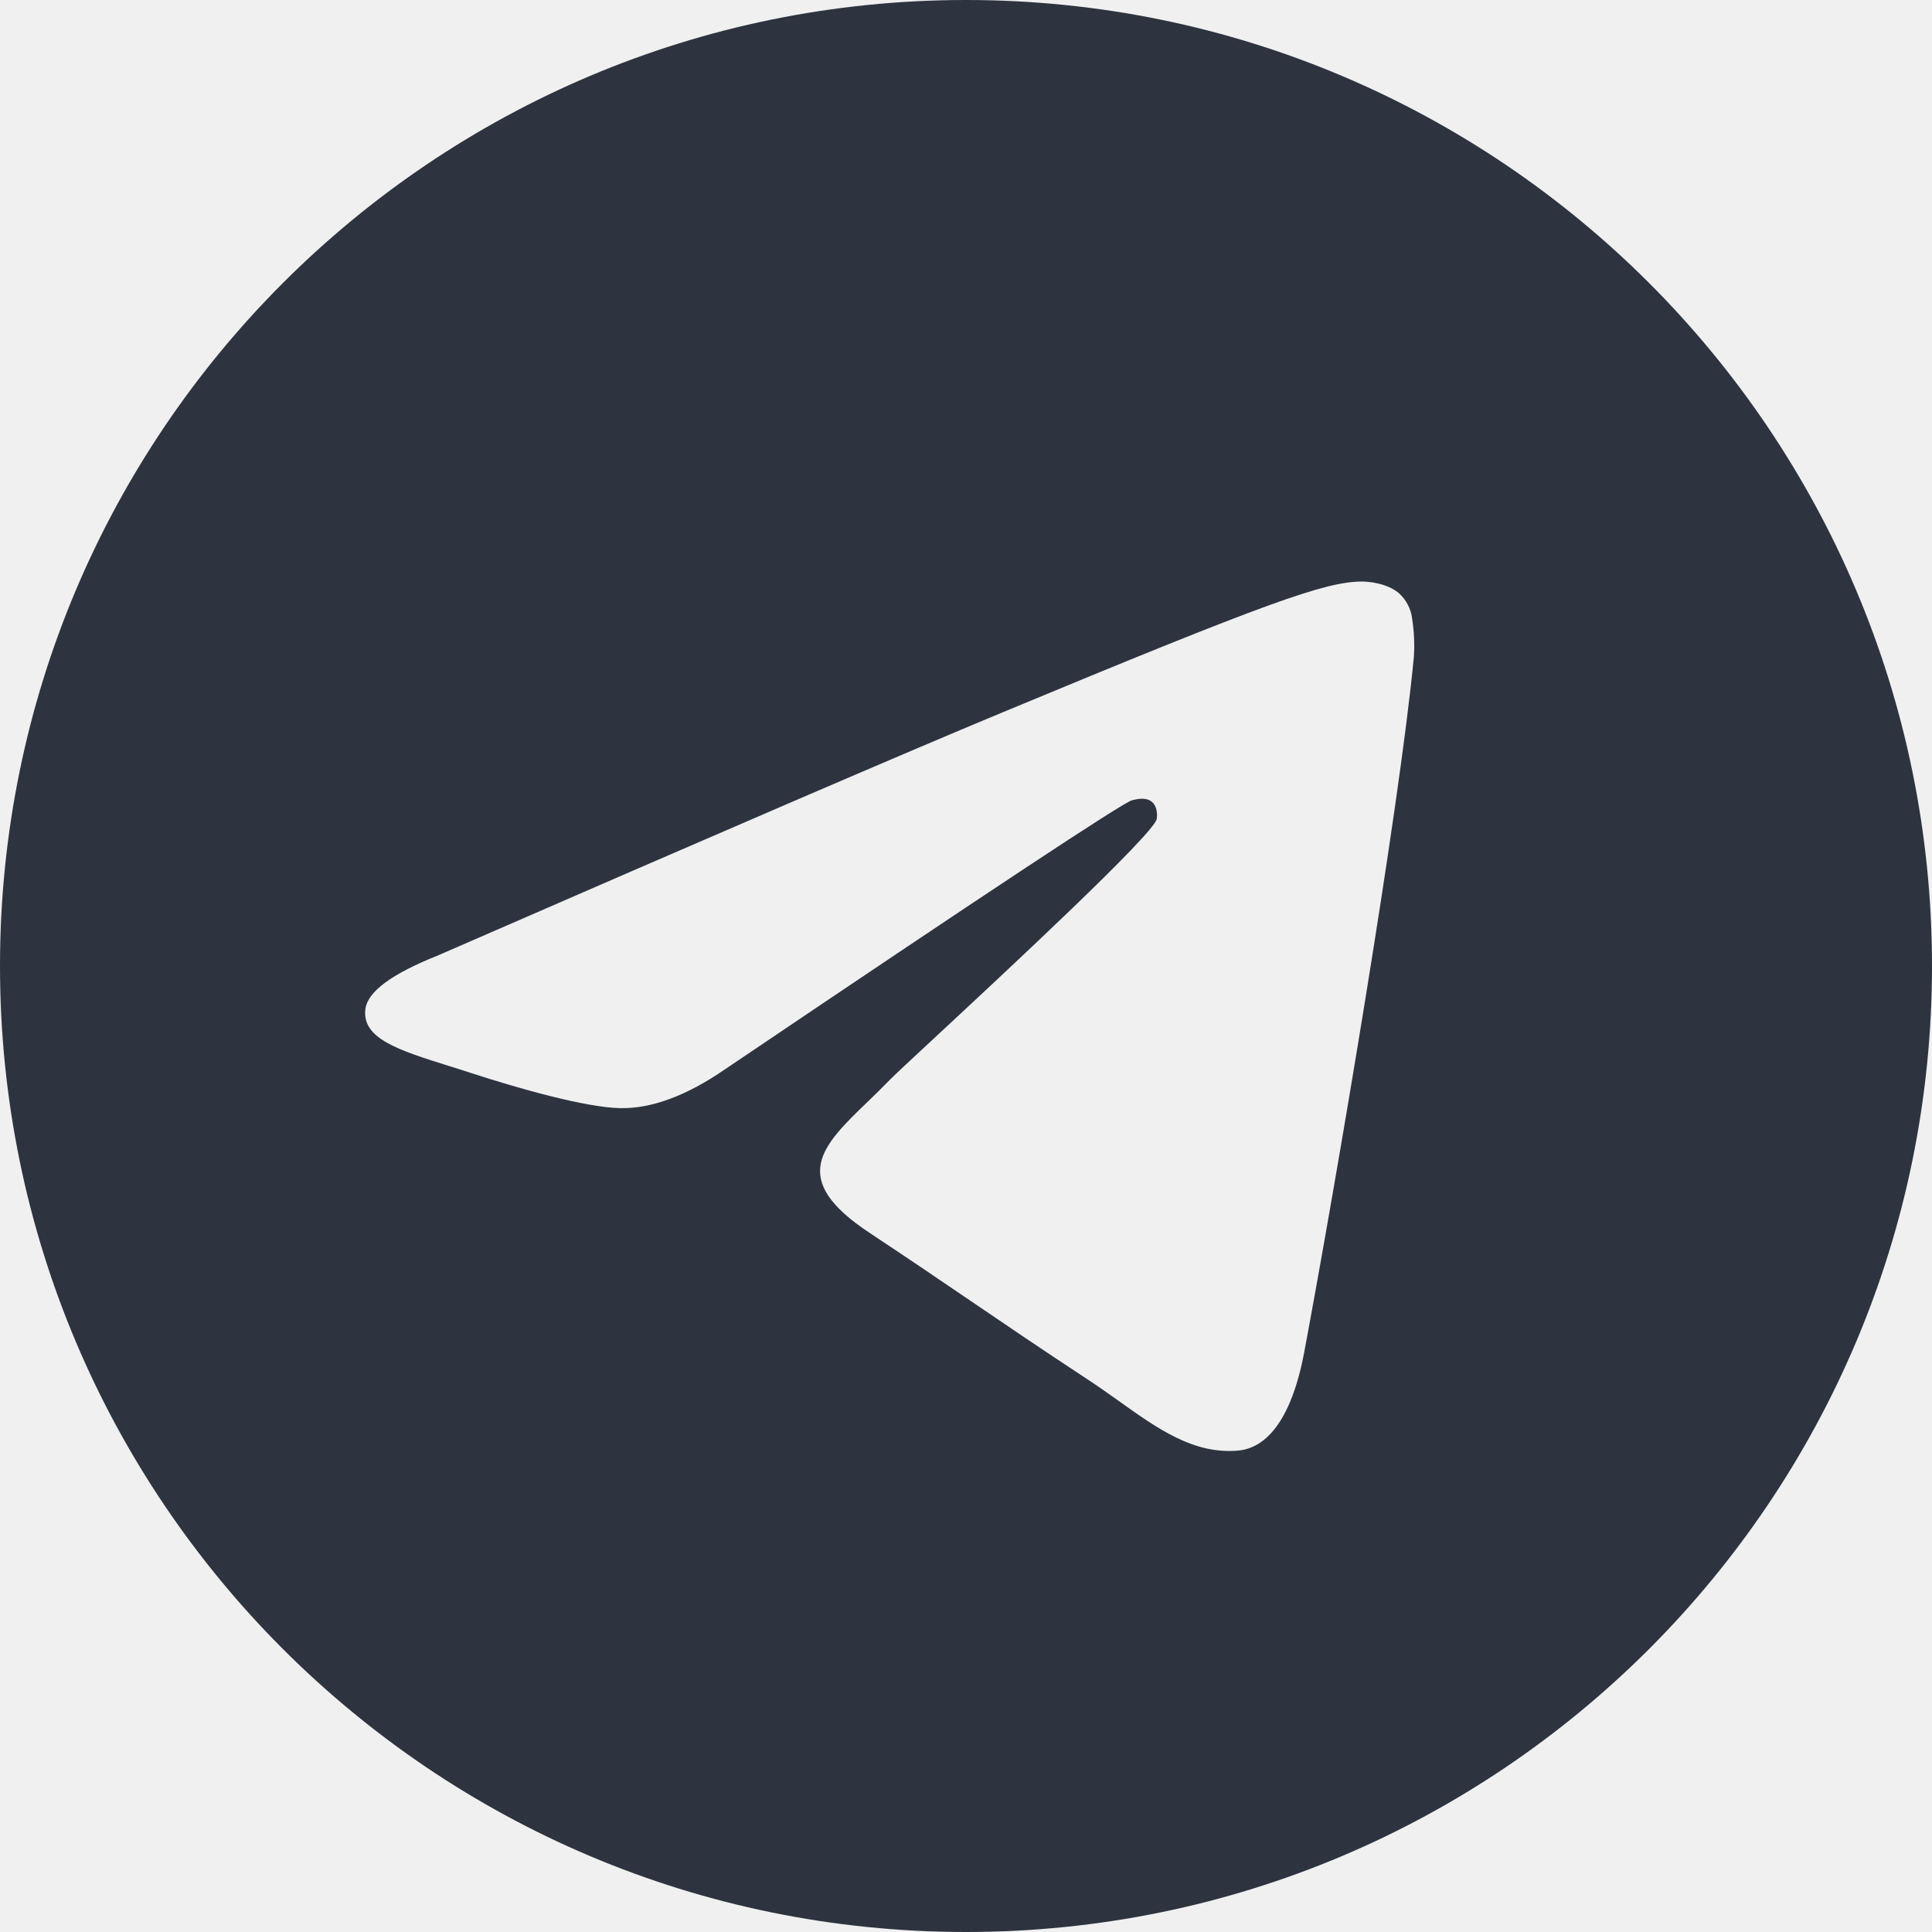
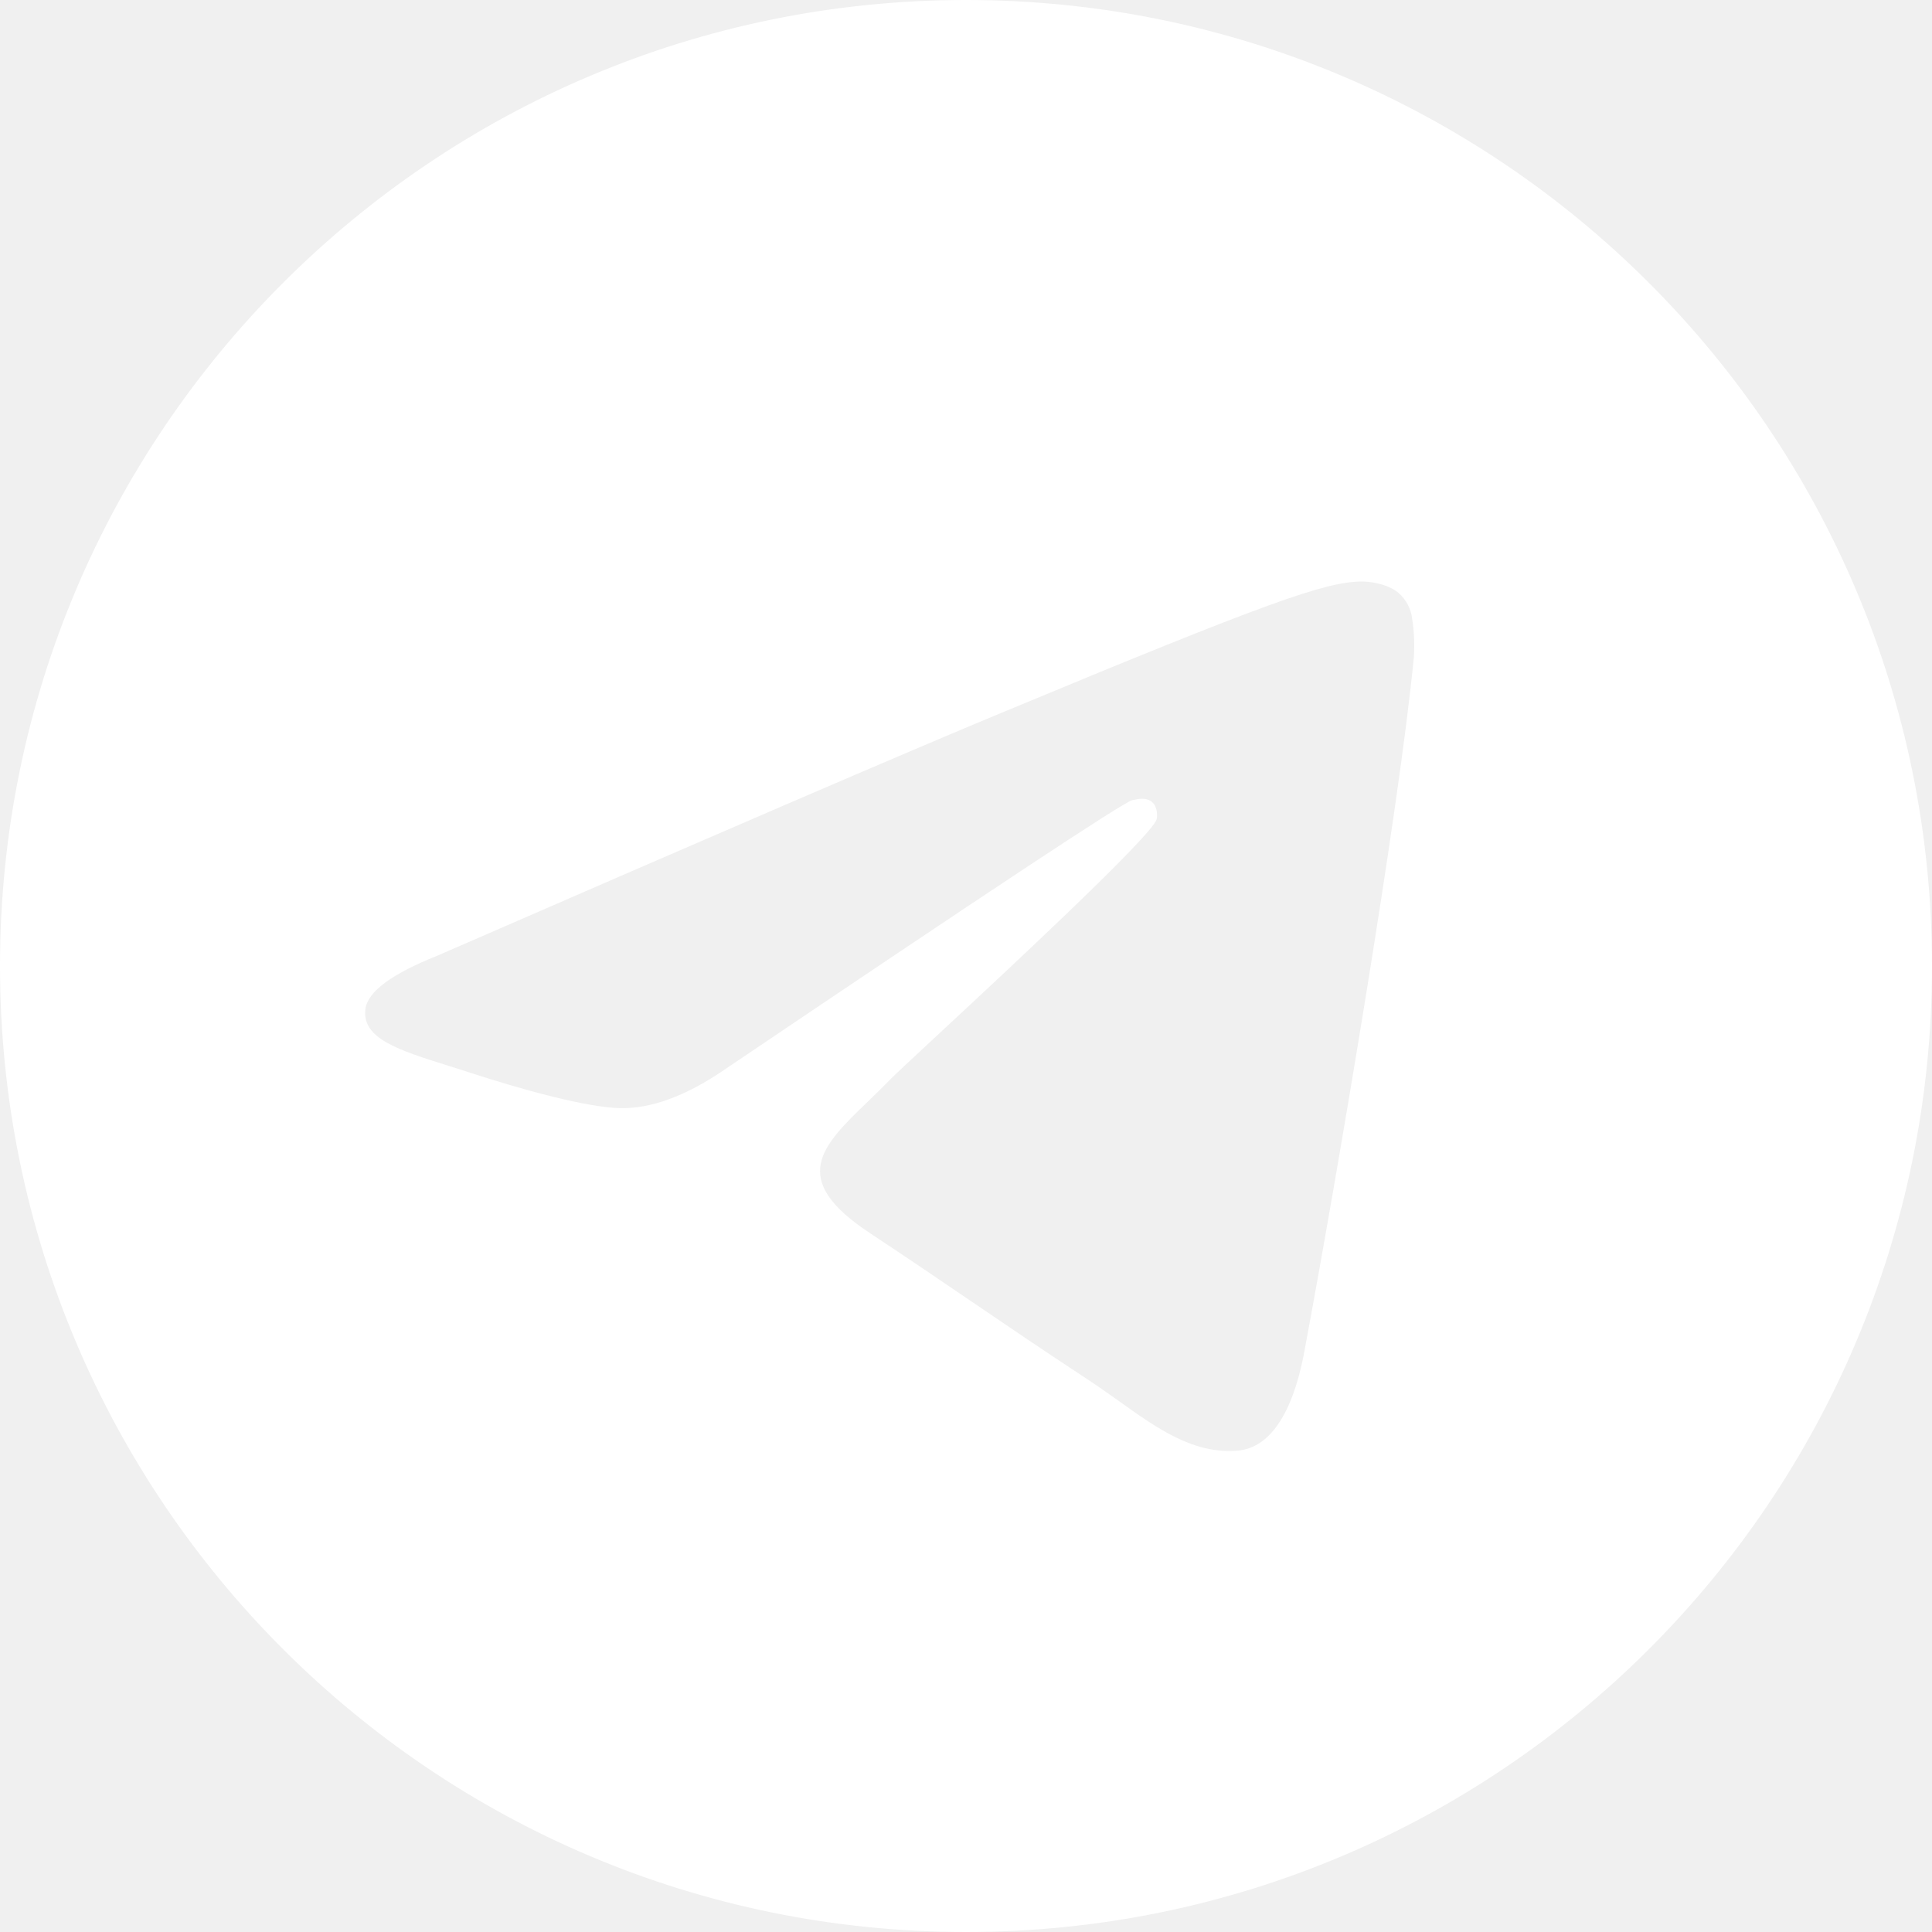
<svg xmlns="http://www.w3.org/2000/svg" width="16" height="16" viewBox="0 0 16 16" role="img" aria-label="" fill="none">
-   <path fill-rule="evenodd" clip-rule="evenodd" d="M16 8C16 12.418 12.418 16 8 16C3.582 16 0 12.418 0 8C0 3.582 3.582 0 8 0C12.418 0 16 3.582 16 8ZM8.287 5.906C7.509 6.229 5.953 6.899 3.621 7.915C3.243 8.066 3.044 8.213 3.026 8.357C2.995 8.601 3.301 8.697 3.715 8.827C3.772 8.845 3.831 8.863 3.891 8.883C4.299 9.016 4.849 9.171 5.134 9.177C5.393 9.183 5.683 9.076 6.002 8.857C8.181 7.386 9.305 6.643 9.376 6.627C9.426 6.615 9.495 6.601 9.542 6.643C9.589 6.684 9.584 6.763 9.579 6.784C9.549 6.913 8.353 8.025 7.733 8.601C7.539 8.781 7.403 8.908 7.375 8.937C7.312 9.002 7.248 9.064 7.187 9.123C6.807 9.489 6.523 9.763 7.203 10.211C7.529 10.427 7.791 10.605 8.051 10.782C8.336 10.976 8.62 11.169 8.988 11.411C9.081 11.472 9.171 11.535 9.258 11.597C9.589 11.834 9.887 12.046 10.255 12.013C10.469 11.993 10.69 11.792 10.802 11.193C11.067 9.775 11.588 6.706 11.709 5.441C11.716 5.336 11.711 5.23 11.695 5.126C11.686 5.042 11.645 4.965 11.581 4.909C11.485 4.831 11.337 4.815 11.271 4.816C10.97 4.821 10.509 4.982 8.287 5.906Z" fill="#2D3440" />
+   <path fill-rule="evenodd" clip-rule="evenodd" d="M16 8C16 12.418 12.418 16 8 16C3.582 16 0 12.418 0 8C0 3.582 3.582 0 8 0C12.418 0 16 3.582 16 8ZM8.287 5.906C7.509 6.229 5.953 6.899 3.621 7.915C3.243 8.066 3.044 8.213 3.026 8.357C2.995 8.601 3.301 8.697 3.715 8.827C3.772 8.845 3.831 8.863 3.891 8.883C4.299 9.016 4.849 9.171 5.134 9.177C5.393 9.183 5.683 9.076 6.002 8.857C8.181 7.386 9.305 6.643 9.376 6.627C9.426 6.615 9.495 6.601 9.542 6.643C9.589 6.684 9.584 6.763 9.579 6.784C9.549 6.913 8.353 8.025 7.733 8.601C7.539 8.781 7.403 8.908 7.375 8.937C7.312 9.002 7.248 9.064 7.187 9.123C6.807 9.489 6.523 9.763 7.203 10.211C7.529 10.427 7.791 10.605 8.051 10.782C8.336 10.976 8.62 11.169 8.988 11.411C9.081 11.472 9.171 11.535 9.258 11.597C9.589 11.834 9.887 12.046 10.255 12.013C10.469 11.993 10.69 11.792 10.802 11.193C11.067 9.775 11.588 6.706 11.709 5.441C11.716 5.336 11.711 5.23 11.695 5.126C11.686 5.042 11.645 4.965 11.581 4.909C11.485 4.831 11.337 4.815 11.271 4.816C10.97 4.821 10.509 4.982 8.287 5.906Z" fill="#ffffff" />
</svg>
